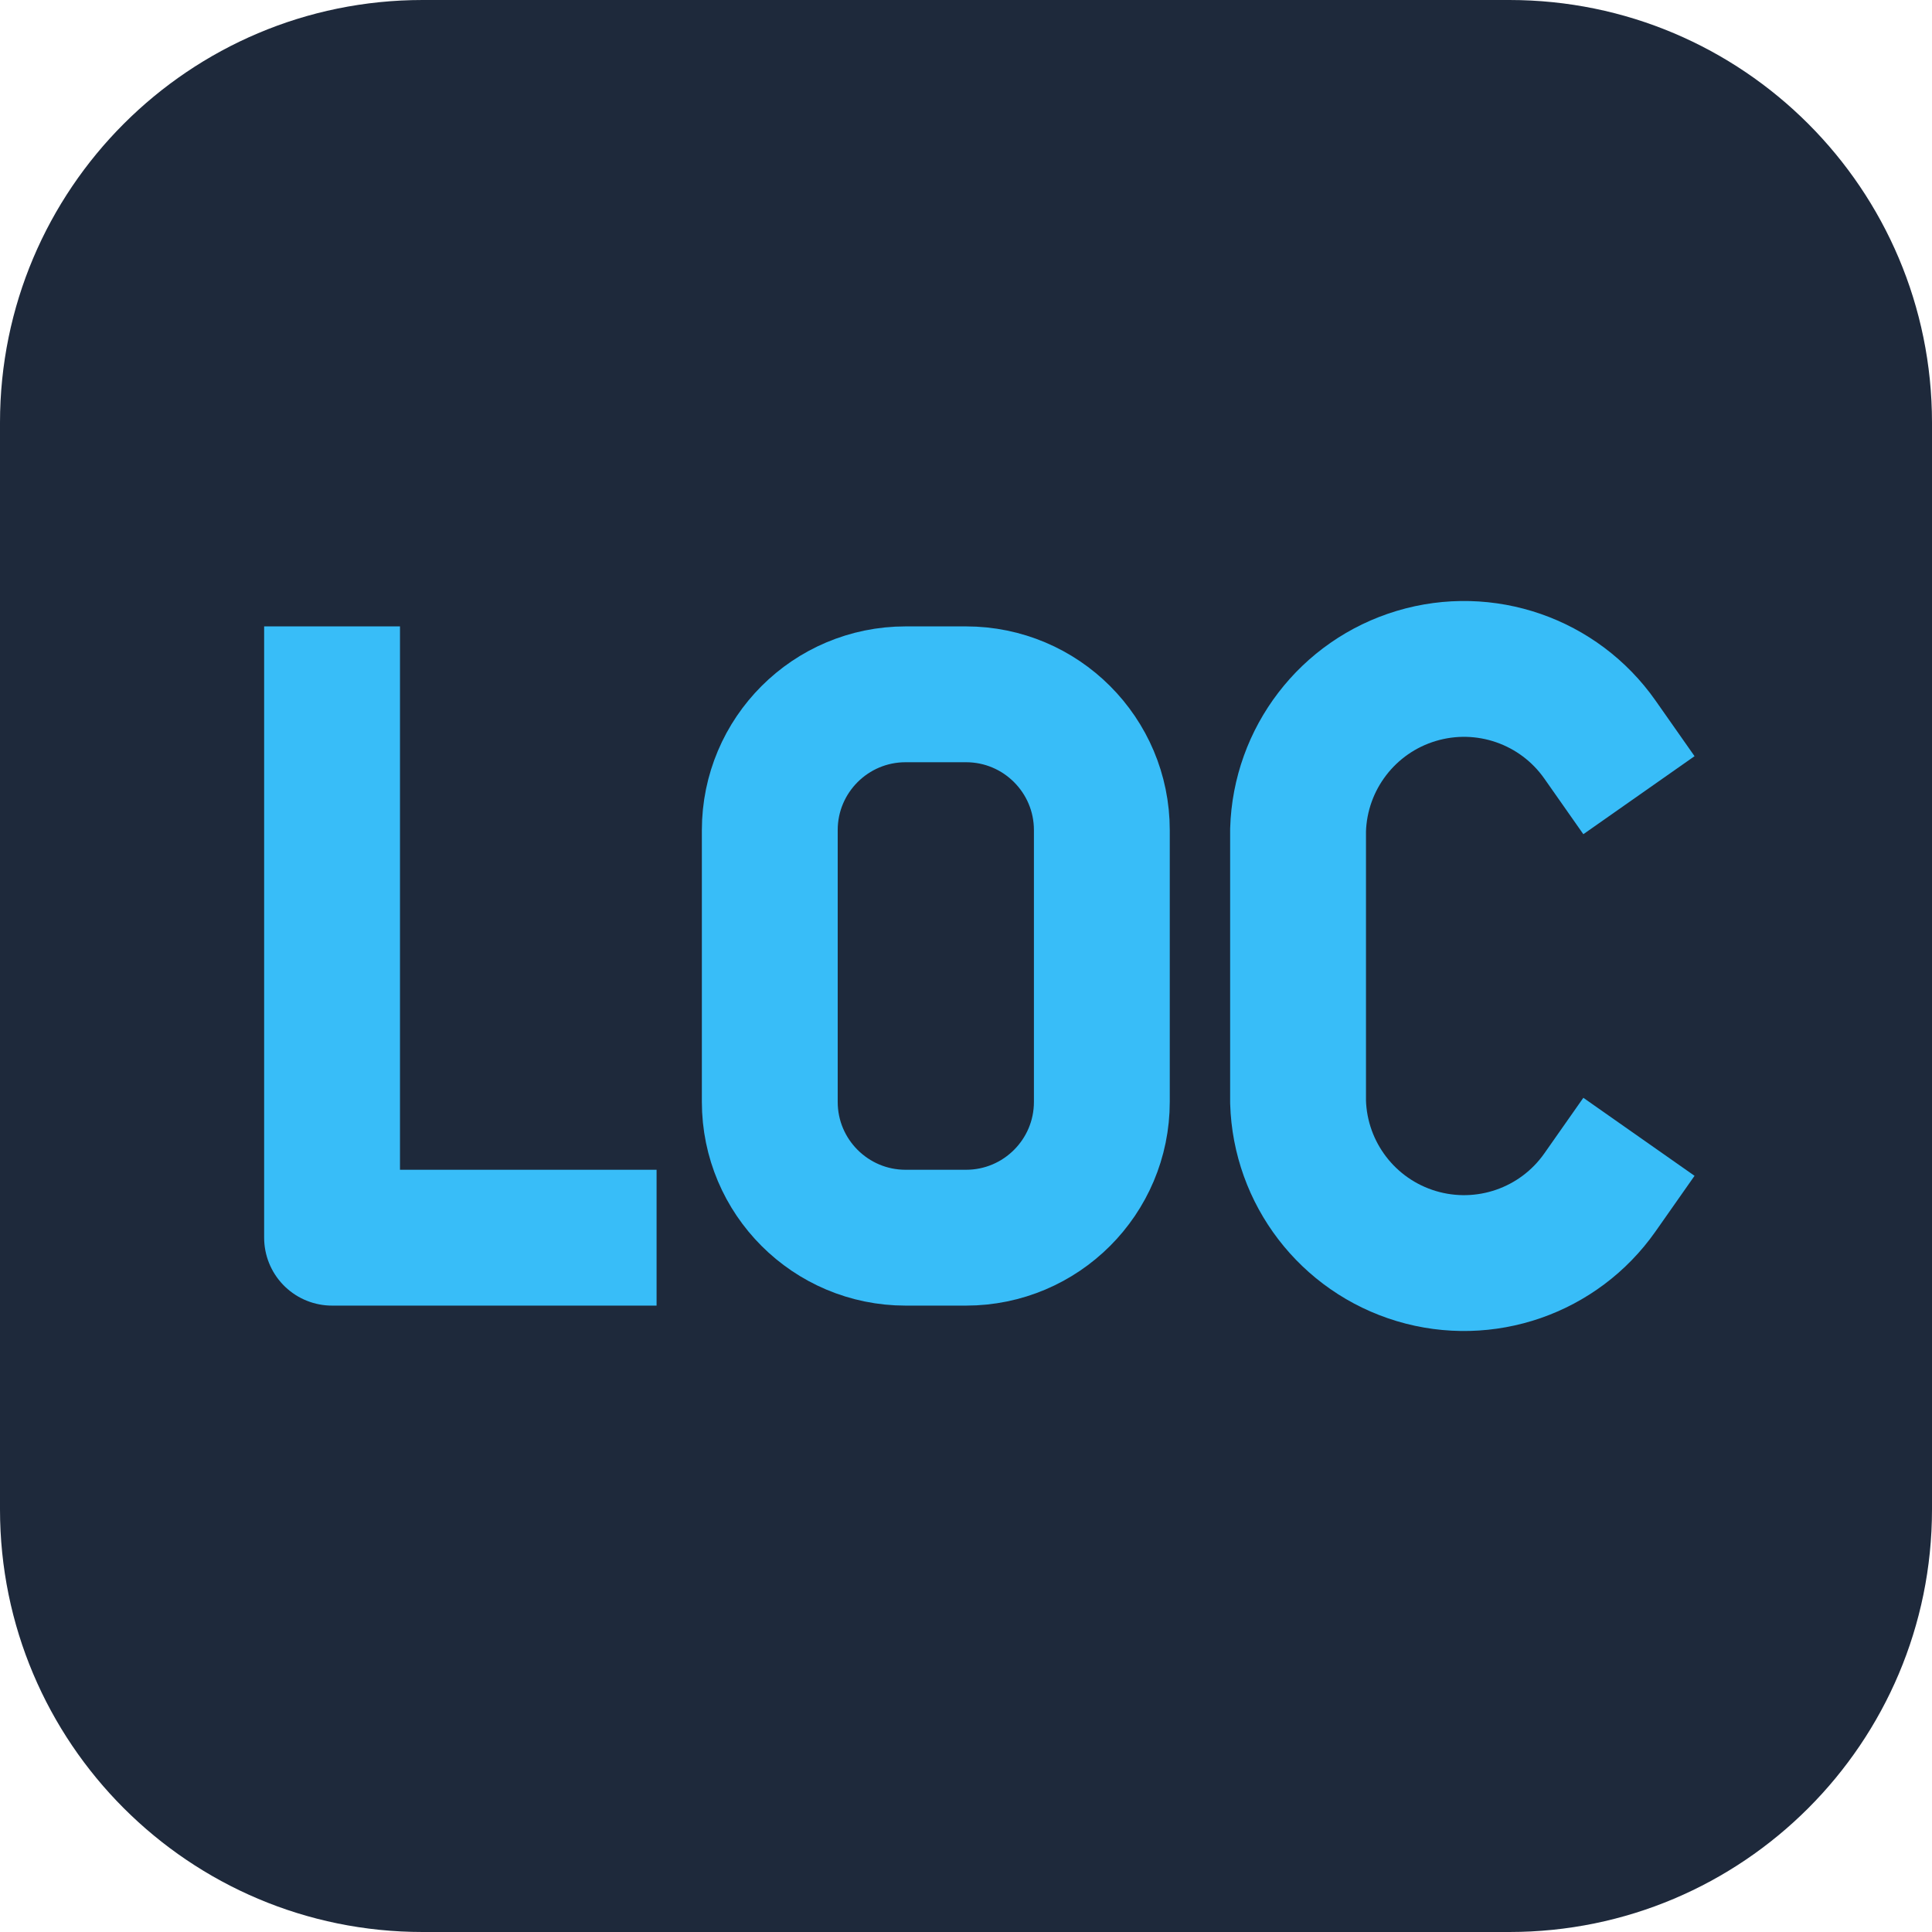
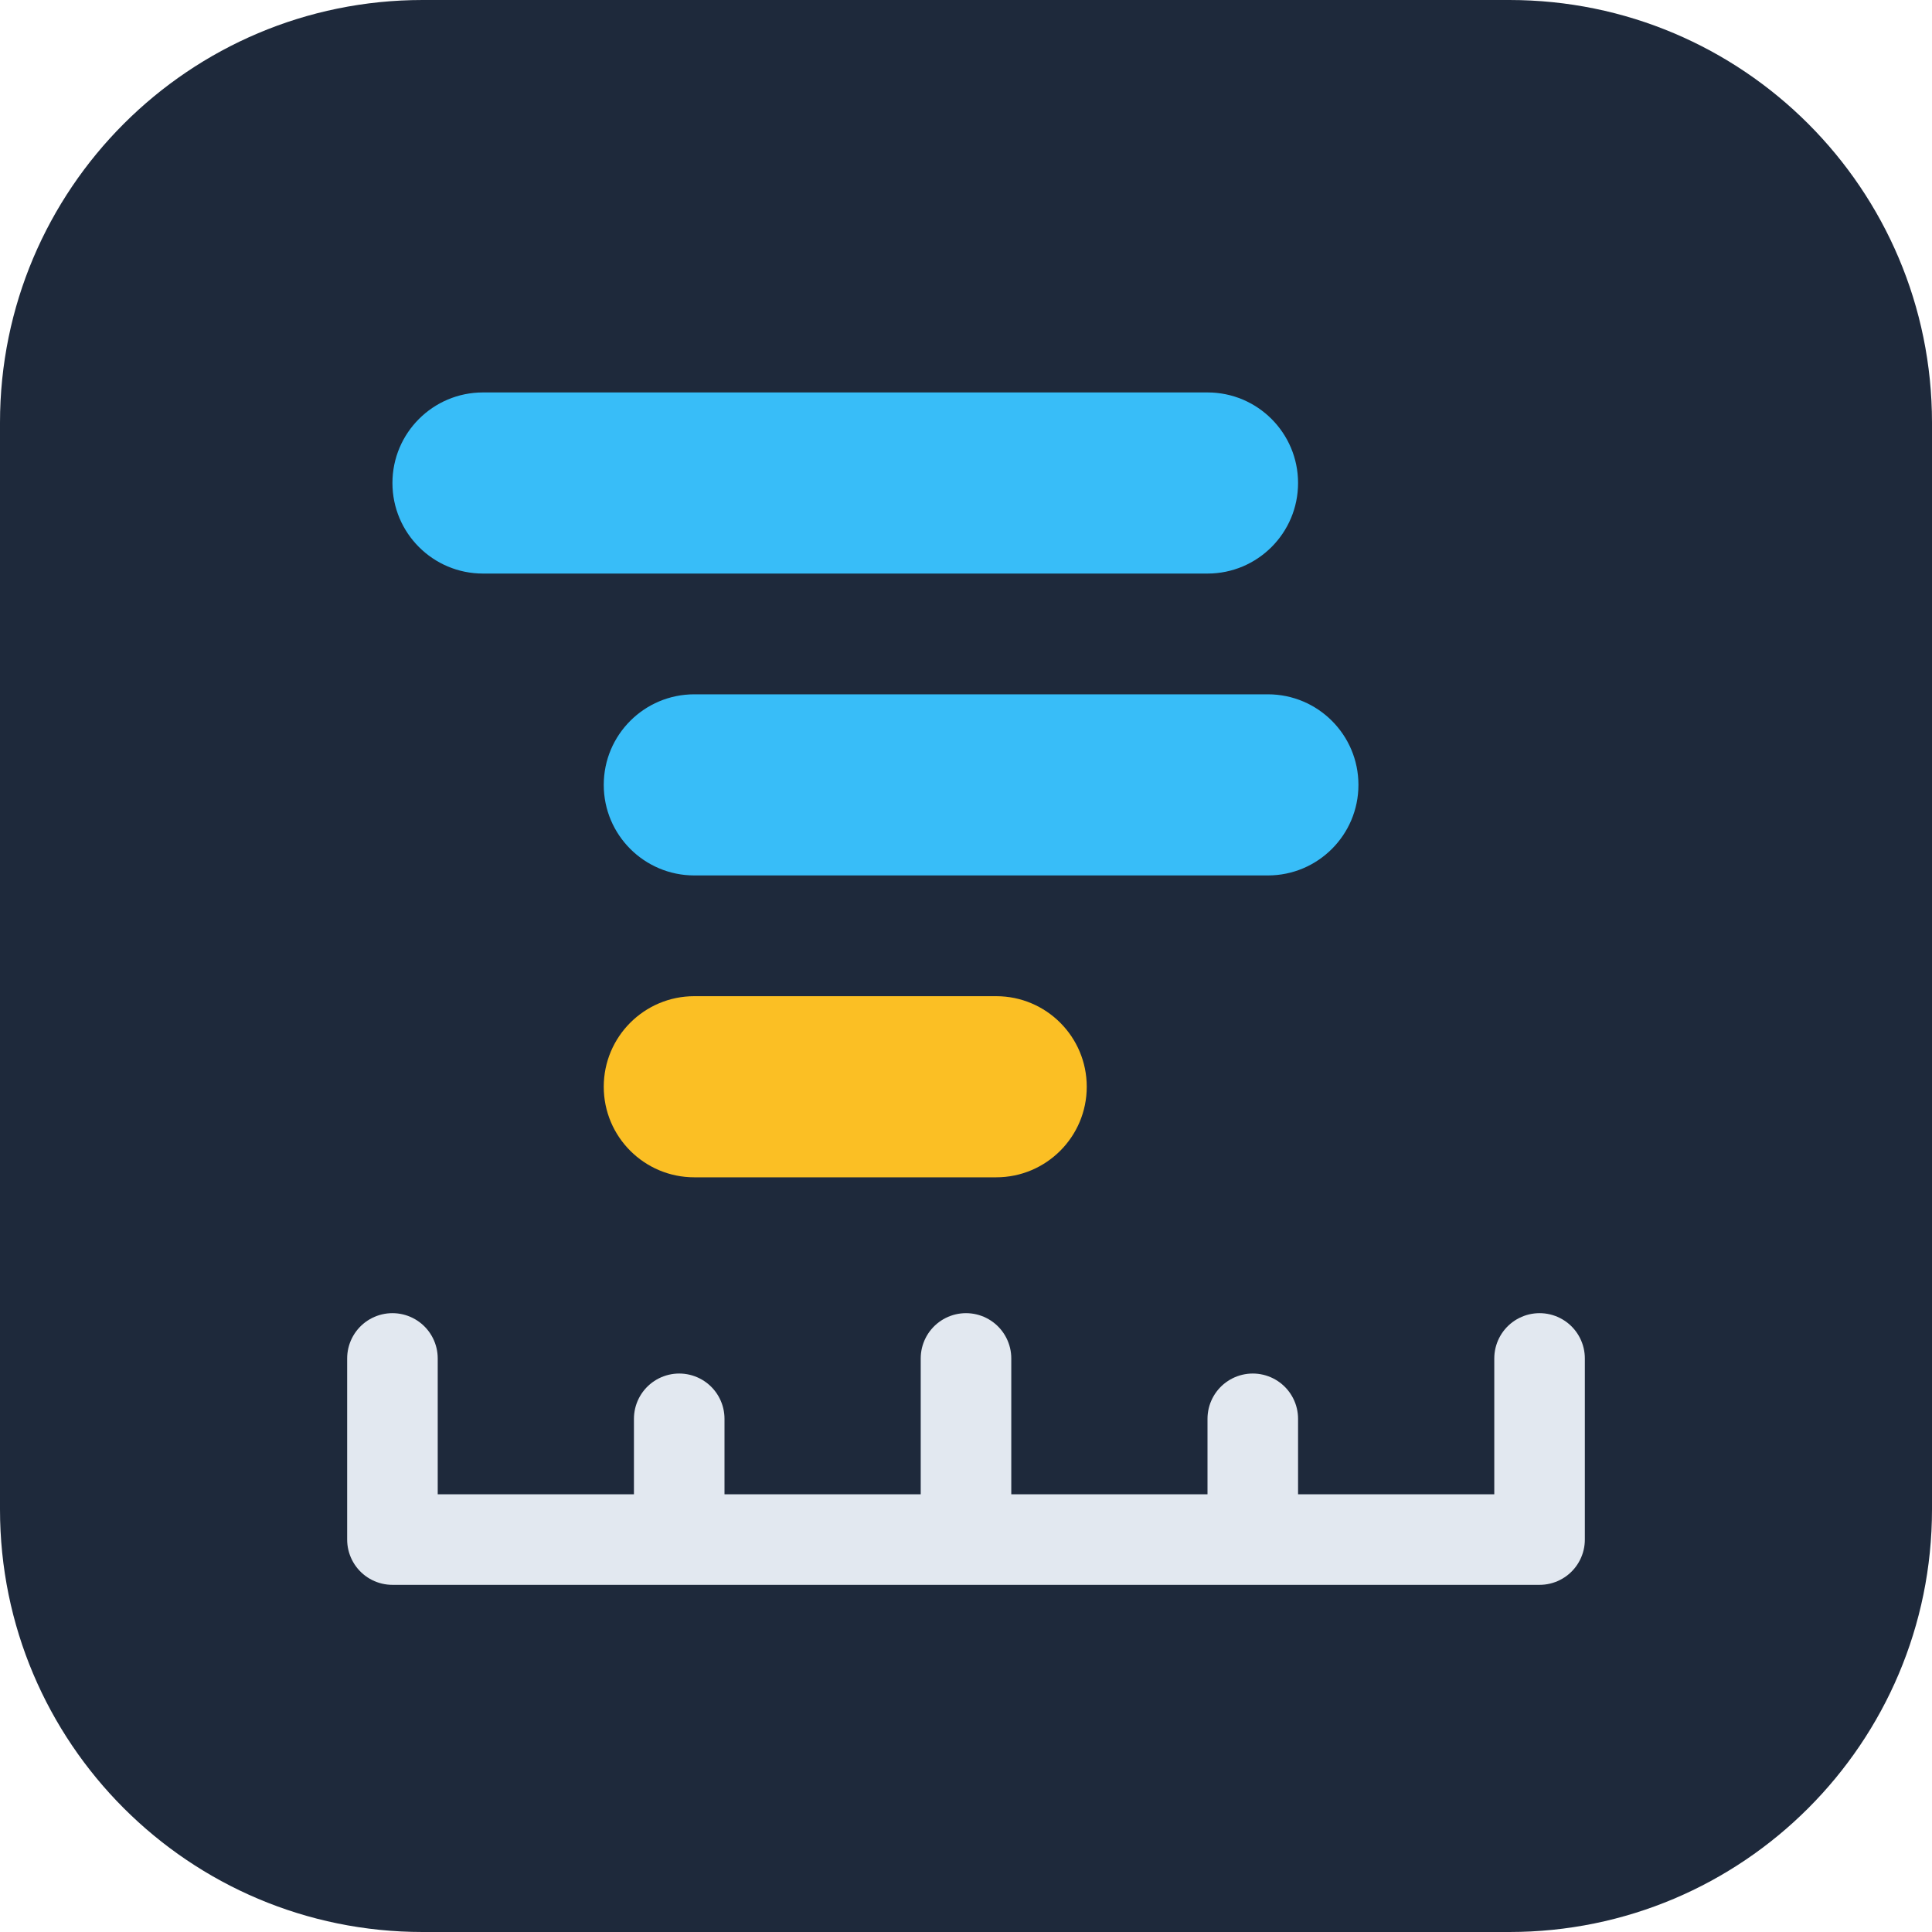
- <svg xmlns="http://www.w3.org/2000/svg" viewBox="0 0 128 128" role="img" aria-labelledby="title desc">
-   <rect width="128" height="128" rx="28" fill="#1e293b" />
-   <g transform="translate(0 10)" fill="none" stroke="#38bdf8" stroke-width="9" stroke-linecap="square" stroke-linejoin="round">
-     <path d="M22 36V72H39" />
-     <rect x="51" y="36" width="22" height="36" rx="9" />
-     <path d="M106 39A11 11 0 0 0 86 45V63A11 11 0 0 0 106 69" />
-   </g>
+ <svg xmlns="http://www.w3.org/2000/svg" viewBox="0 0 64 64" role="img" aria-labelledby="title">
+   <rect width="64" height="64" rx="14" fill="#1e293b" />
+   <rect x="13" y="13" width="30" height="6" rx="3" fill="#38bdf8" />
+   <rect x="20" y="23" width="25" height="6" rx="3" fill="#38bdf8" />
+   <rect x="20" y="33" width="16" height="6" rx="3" fill="#fbbf24" />
+   <path d="M13 51H51M13 51V45M22.5 51V47M32 51V45M41.5 51V47M51 51V45" fill="none" stroke="#e2e8f0" stroke-width="3" stroke-linecap="round" stroke-linejoin="round" />
</svg>
